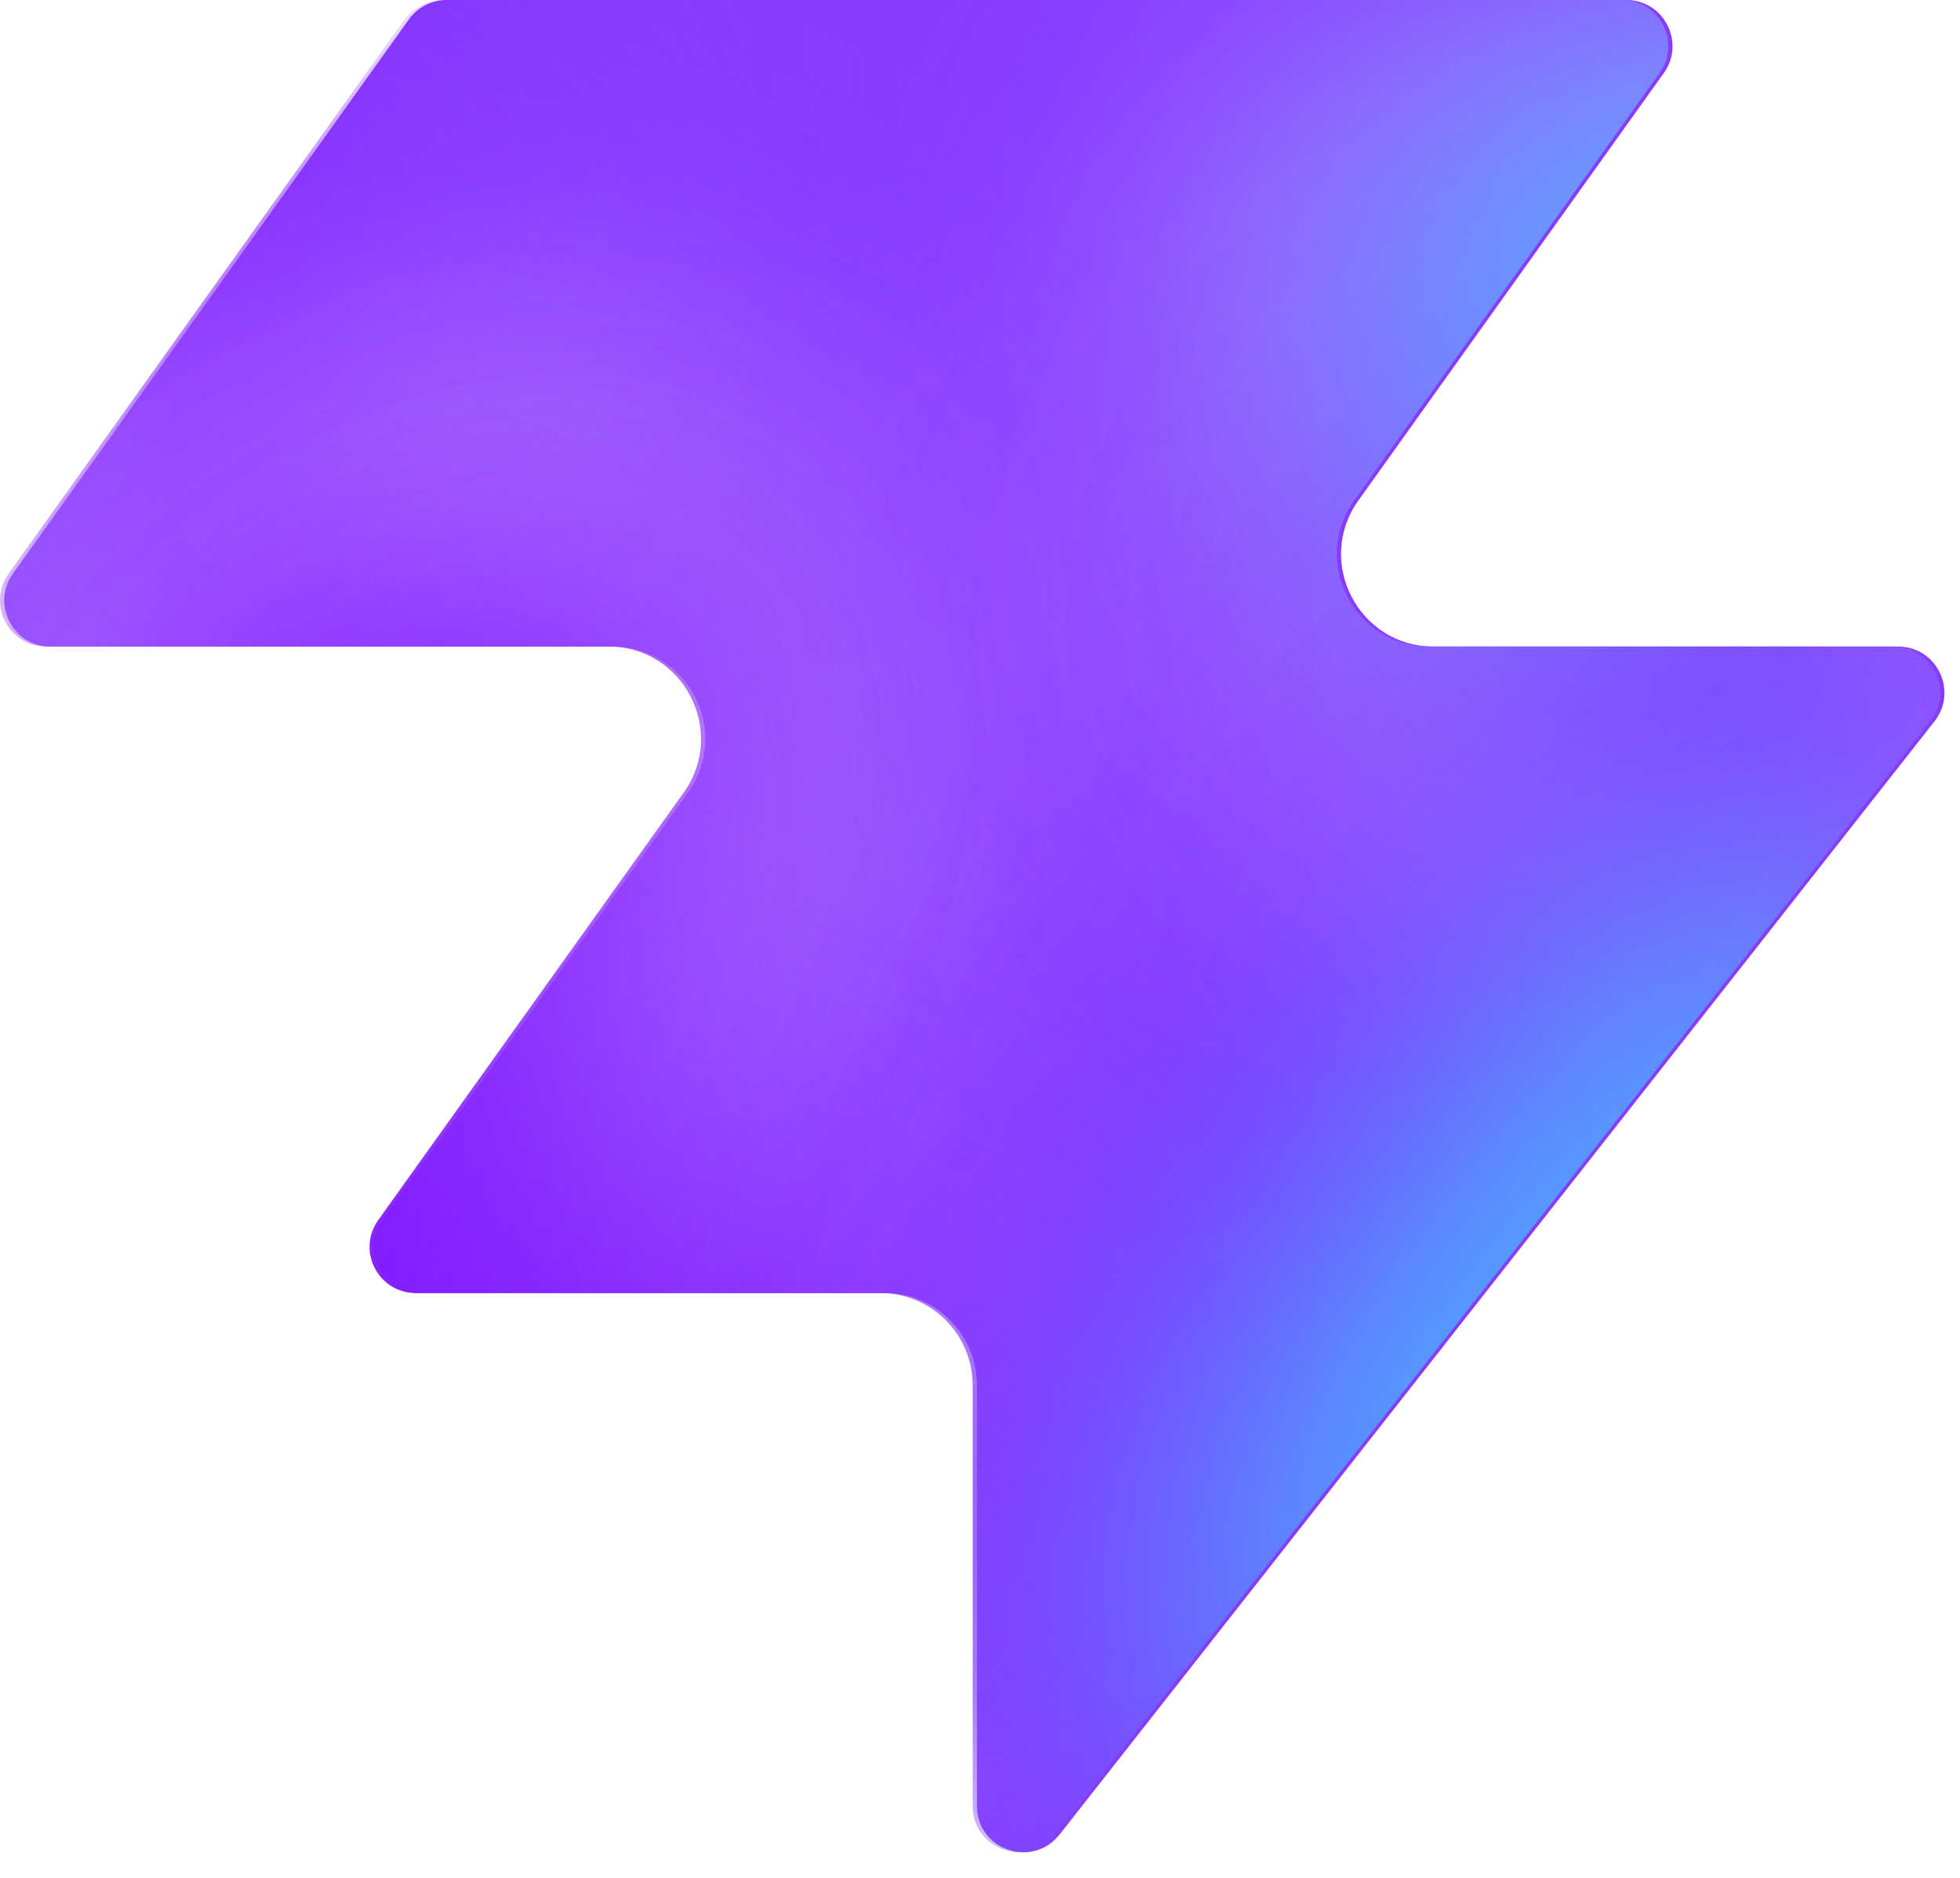
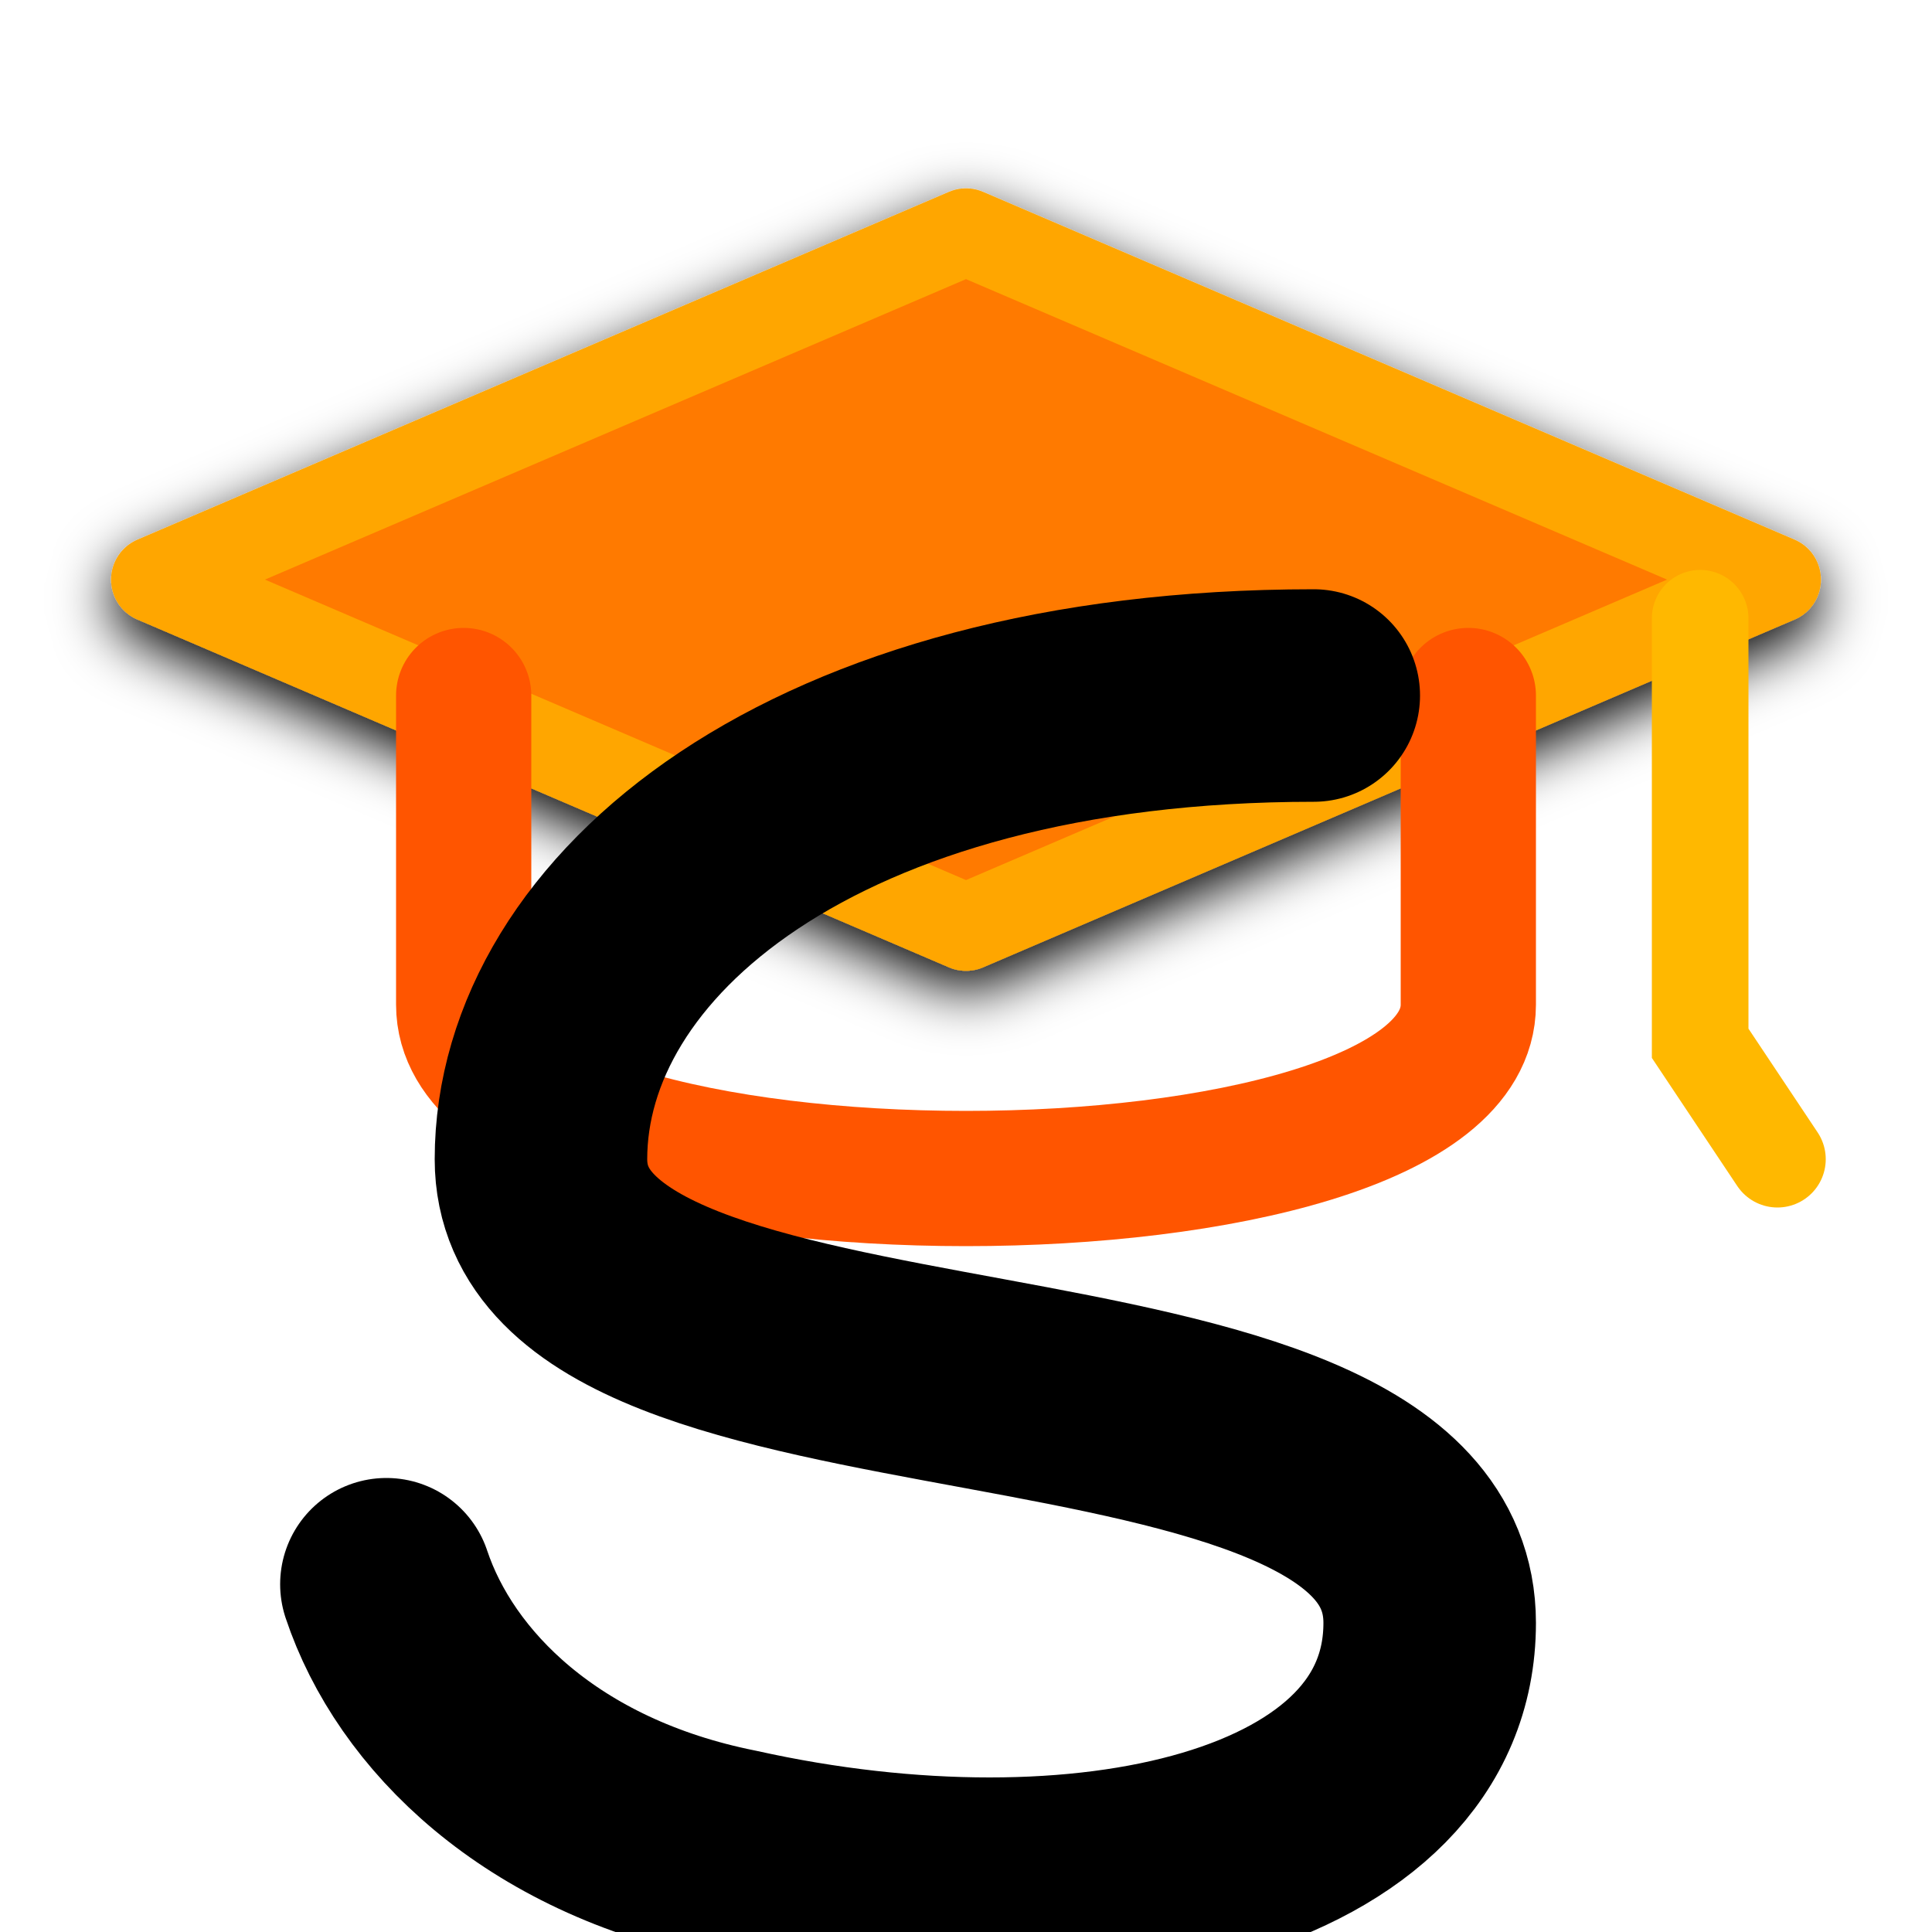
- <svg xmlns="http://www.w3.org/2000/svg" width="48" height="46" fill="none" viewBox="0 0 48 46">
-   <path fill="#863bff" d="M25.946 44.938c-.664.845-2.021.375-2.021-.698V33.937a2.26 2.26 0 0 0-2.262-2.262H10.287c-.92 0-1.456-1.04-.92-1.788l7.48-10.471c1.07-1.497 0-3.578-1.842-3.578H1.237c-.92 0-1.456-1.04-.92-1.788L10.013.474c.214-.297.556-.474.92-.474h28.894c.92 0 1.456 1.04.92 1.788l-7.48 10.471c-1.07 1.498 0 3.579 1.842 3.579h11.377c.943 0 1.473 1.088.89 1.83L25.947 44.94z" style="fill:#863bff;fill:color(display-p3 .525 .23 1);fill-opacity:1" />
-   <mask id="a" width="48" height="46" x="0" y="0" maskUnits="userSpaceOnUse" style="mask-type:alpha">
-     <path fill="#000" d="M25.842 44.938c-.664.844-2.021.375-2.021-.698V33.937a2.26 2.26 0 0 0-2.262-2.262H10.183c-.92 0-1.456-1.04-.92-1.788l7.48-10.471c1.07-1.498 0-3.579-1.842-3.579H1.133c-.92 0-1.456-1.04-.92-1.787L9.91.473c.214-.297.556-.474.92-.474h28.894c.92 0 1.456 1.04.92 1.788l-7.48 10.471c-1.07 1.498 0 3.578 1.842 3.578h11.377c.943 0 1.473 1.088.89 1.832L25.843 44.94z" style="fill:#000;fill-opacity:1" />
-   </mask>
-   <g mask="url(#a)">
-     <g filter="url(#b)">
-       <ellipse cx="5.508" cy="14.704" fill="#ede6ff" rx="5.508" ry="14.704" style="fill:#ede6ff;fill:color(display-p3 .927 .903 1);fill-opacity:1" transform="matrix(.00324 1 1 -.00324 -4.47 31.516)" />
-     </g>
-     <g filter="url(#c)">
-       <ellipse cx="10.399" cy="29.851" fill="#ede6ff" rx="10.399" ry="29.851" style="fill:#ede6ff;fill:color(display-p3 .927 .903 1);fill-opacity:1" transform="matrix(.00324 1 1 -.00324 -39.328 7.883)" />
-     </g>
-     <g filter="url(#d)">
-       <ellipse cx="5.508" cy="30.487" fill="#7e14ff" rx="5.508" ry="30.487" style="fill:#7e14ff;fill:color(display-p3 .492 .077 1);fill-opacity:1" transform="rotate(89.814 -25.913 -14.639)scale(1 -1)" />
-     </g>
-     <g filter="url(#e)">
-       <ellipse cx="5.508" cy="30.599" fill="#7e14ff" rx="5.508" ry="30.599" style="fill:#7e14ff;fill:color(display-p3 .492 .077 1);fill-opacity:1" transform="rotate(89.814 -32.644 -3.334)scale(1 -1)" />
-     </g>
-     <g filter="url(#f)">
-       <ellipse cx="5.508" cy="30.599" fill="#7e14ff" rx="5.508" ry="30.599" style="fill:#7e14ff;fill:color(display-p3 .492 .077 1);fill-opacity:1" transform="matrix(.00324 1 1 -.00324 -34.34 30.47)" />
-     </g>
-     <g filter="url(#g)">
-       <ellipse cx="14.072" cy="22.078" fill="#ede6ff" rx="14.072" ry="22.078" style="fill:#ede6ff;fill:color(display-p3 .927 .903 1);fill-opacity:1" transform="rotate(93.35 24.506 48.493)scale(-1 1)" />
-     </g>
-     <g filter="url(#h)">
-       <ellipse cx="3.47" cy="21.501" fill="#7e14ff" rx="3.47" ry="21.501" style="fill:#7e14ff;fill:color(display-p3 .492 .077 1);fill-opacity:1" transform="rotate(89.009 28.708 47.59)scale(-1 1)" />
-     </g>
-     <g filter="url(#i)">
-       <ellipse cx="3.47" cy="21.501" fill="#7e14ff" rx="3.47" ry="21.501" style="fill:#7e14ff;fill:color(display-p3 .492 .077 1);fill-opacity:1" transform="rotate(89.009 28.708 47.59)scale(-1 1)" />
-     </g>
-     <g filter="url(#j)">
-       <ellipse cx=".387" cy="8.972" fill="#7e14ff" rx="4.407" ry="29.108" style="fill:#7e14ff;fill:color(display-p3 .492 .077 1);fill-opacity:1" transform="rotate(39.51 .387 8.972)" />
-     </g>
-     <g filter="url(#k)">
-       <ellipse cx="47.523" cy="-6.092" fill="#7e14ff" rx="4.407" ry="29.108" style="fill:#7e14ff;fill:color(display-p3 .492 .077 1);fill-opacity:1" transform="rotate(37.892 47.523 -6.092)" />
-     </g>
-     <g filter="url(#l)">
-       <ellipse cx="41.412" cy="6.333" fill="#47bfff" rx="5.971" ry="9.665" style="fill:#47bfff;fill:color(display-p3 .28 .748 1);fill-opacity:1" transform="rotate(37.892 41.412 6.333)" />
-     </g>
-     <g filter="url(#m)">
-       <ellipse cx="-1.879" cy="38.332" fill="#7e14ff" rx="4.407" ry="29.108" style="fill:#7e14ff;fill:color(display-p3 .492 .077 1);fill-opacity:1" transform="rotate(37.892 -1.88 38.332)" />
-     </g>
-     <g filter="url(#n)">
-       <ellipse cx="-1.879" cy="38.332" fill="#7e14ff" rx="4.407" ry="29.108" style="fill:#7e14ff;fill:color(display-p3 .492 .077 1);fill-opacity:1" transform="rotate(37.892 -1.88 38.332)" />
-     </g>
-     <g filter="url(#o)">
-       <ellipse cx="35.651" cy="29.907" fill="#7e14ff" rx="4.407" ry="29.108" style="fill:#7e14ff;fill:color(display-p3 .492 .077 1);fill-opacity:1" transform="rotate(37.892 35.651 29.907)" />
-     </g>
-     <g filter="url(#p)">
-       <ellipse cx="38.418" cy="32.4" fill="#47bfff" rx="5.971" ry="15.297" style="fill:#47bfff;fill:color(display-p3 .28 .748 1);fill-opacity:1" transform="rotate(37.892 38.418 32.4)" />
-     </g>
-   </g>
+ <svg xmlns="http://www.w3.org/2000/svg" viewBox="0 0 100 100" fill="none">
  <defs>
-     <filter id="b" width="60.045" height="41.654" x="-19.77" y="16.149" color-interpolation-filters="sRGB" filterUnits="userSpaceOnUse">
-       <feFlood flood-opacity="0" result="BackgroundImageFix" />
-       <feBlend in="SourceGraphic" in2="BackgroundImageFix" result="shape" />
-       <feGaussianBlur result="effect1_foregroundBlur_2002_17158" stdDeviation="7.659" />
-     </filter>
-     <filter id="c" width="90.34" height="51.437" x="-54.613" y="-7.533" color-interpolation-filters="sRGB" filterUnits="userSpaceOnUse">
-       <feFlood flood-opacity="0" result="BackgroundImageFix" />
-       <feBlend in="SourceGraphic" in2="BackgroundImageFix" result="shape" />
-       <feGaussianBlur result="effect1_foregroundBlur_2002_17158" stdDeviation="7.659" />
-     </filter>
-     <filter id="d" width="79.355" height="29.4" x="-49.64" y="2.03" color-interpolation-filters="sRGB" filterUnits="userSpaceOnUse">
-       <feFlood flood-opacity="0" result="BackgroundImageFix" />
-       <feBlend in="SourceGraphic" in2="BackgroundImageFix" result="shape" />
-       <feGaussianBlur result="effect1_foregroundBlur_2002_17158" stdDeviation="4.596" />
-     </filter>
-     <filter id="e" width="79.579" height="29.4" x="-45.045" y="20.029" color-interpolation-filters="sRGB" filterUnits="userSpaceOnUse">
-       <feFlood flood-opacity="0" result="BackgroundImageFix" />
-       <feBlend in="SourceGraphic" in2="BackgroundImageFix" result="shape" />
-       <feGaussianBlur result="effect1_foregroundBlur_2002_17158" stdDeviation="4.596" />
-     </filter>
-     <filter id="f" width="79.579" height="29.4" x="-43.513" y="21.178" color-interpolation-filters="sRGB" filterUnits="userSpaceOnUse">
-       <feFlood flood-opacity="0" result="BackgroundImageFix" />
-       <feBlend in="SourceGraphic" in2="BackgroundImageFix" result="shape" />
-       <feGaussianBlur result="effect1_foregroundBlur_2002_17158" stdDeviation="4.596" />
-     </filter>
-     <filter id="g" width="74.749" height="58.852" x="15.756" y="-17.901" color-interpolation-filters="sRGB" filterUnits="userSpaceOnUse">
-       <feFlood flood-opacity="0" result="BackgroundImageFix" />
-       <feBlend in="SourceGraphic" in2="BackgroundImageFix" result="shape" />
-       <feGaussianBlur result="effect1_foregroundBlur_2002_17158" stdDeviation="7.659" />
-     </filter>
-     <filter id="h" width="61.377" height="25.362" x="23.548" y="2.284" color-interpolation-filters="sRGB" filterUnits="userSpaceOnUse">
-       <feFlood flood-opacity="0" result="BackgroundImageFix" />
-       <feBlend in="SourceGraphic" in2="BackgroundImageFix" result="shape" />
-       <feGaussianBlur result="effect1_foregroundBlur_2002_17158" stdDeviation="4.596" />
-     </filter>
-     <filter id="i" width="61.377" height="25.362" x="23.548" y="2.284" color-interpolation-filters="sRGB" filterUnits="userSpaceOnUse">
-       <feFlood flood-opacity="0" result="BackgroundImageFix" />
-       <feBlend in="SourceGraphic" in2="BackgroundImageFix" result="shape" />
-       <feGaussianBlur result="effect1_foregroundBlur_2002_17158" stdDeviation="4.596" />
-     </filter>
-     <filter id="j" width="56.045" height="63.649" x="-27.636" y="-22.853" color-interpolation-filters="sRGB" filterUnits="userSpaceOnUse">
-       <feFlood flood-opacity="0" result="BackgroundImageFix" />
-       <feBlend in="SourceGraphic" in2="BackgroundImageFix" result="shape" />
-       <feGaussianBlur result="effect1_foregroundBlur_2002_17158" stdDeviation="4.596" />
-     </filter>
-     <filter id="k" width="54.814" height="64.646" x="20.116" y="-38.415" color-interpolation-filters="sRGB" filterUnits="userSpaceOnUse">
-       <feFlood flood-opacity="0" result="BackgroundImageFix" />
-       <feBlend in="SourceGraphic" in2="BackgroundImageFix" result="shape" />
-       <feGaussianBlur result="effect1_foregroundBlur_2002_17158" stdDeviation="4.596" />
-     </filter>
-     <filter id="l" width="33.541" height="35.313" x="24.641" y="-11.323" color-interpolation-filters="sRGB" filterUnits="userSpaceOnUse">
-       <feFlood flood-opacity="0" result="BackgroundImageFix" />
-       <feBlend in="SourceGraphic" in2="BackgroundImageFix" result="shape" />
-       <feGaussianBlur result="effect1_foregroundBlur_2002_17158" stdDeviation="4.596" />
-     </filter>
-     <filter id="m" width="54.814" height="64.646" x="-29.286" y="6.009" color-interpolation-filters="sRGB" filterUnits="userSpaceOnUse">
-       <feFlood flood-opacity="0" result="BackgroundImageFix" />
-       <feBlend in="SourceGraphic" in2="BackgroundImageFix" result="shape" />
-       <feGaussianBlur result="effect1_foregroundBlur_2002_17158" stdDeviation="4.596" />
-     </filter>
-     <filter id="n" width="54.814" height="64.646" x="-29.286" y="6.009" color-interpolation-filters="sRGB" filterUnits="userSpaceOnUse">
-       <feFlood flood-opacity="0" result="BackgroundImageFix" />
-       <feBlend in="SourceGraphic" in2="BackgroundImageFix" result="shape" />
-       <feGaussianBlur result="effect1_foregroundBlur_2002_17158" stdDeviation="4.596" />
-     </filter>
-     <filter id="o" width="54.814" height="64.646" x="8.244" y="-2.416" color-interpolation-filters="sRGB" filterUnits="userSpaceOnUse">
-       <feFlood flood-opacity="0" result="BackgroundImageFix" />
-       <feBlend in="SourceGraphic" in2="BackgroundImageFix" result="shape" />
-       <feGaussianBlur result="effect1_foregroundBlur_2002_17158" stdDeviation="4.596" />
-     </filter>
-     <filter id="p" width="39.409" height="43.623" x="18.713" y="10.588" color-interpolation-filters="sRGB" filterUnits="userSpaceOnUse">
-       <feFlood flood-opacity="0" result="BackgroundImageFix" />
-       <feBlend in="SourceGraphic" in2="BackgroundImageFix" result="shape" />
-       <feGaussianBlur result="effect1_foregroundBlur_2002_17158" stdDeviation="4.596" />
+     <linearGradient id="simplyOrange" x1="0%" y1="0%" x2="100%" y2="100%">
+       <stop offset="0%" stopColor="#FFA600" />
+       <stop offset="50%" stopColor="#FF7A00" />
+       <stop offset="100%" stopColor="#FF4B00" />
+     </linearGradient>
+     <filter id="glow" x="-20%" y="-20%" width="140%" height="140%">
+       <feDropShadow dx="0" dy="1" stdDeviation="1.5" floodColor="#FF4B00" floodOpacity="0.4" />
    </filter>
  </defs>
+   <path d="M50 12 L92 30 L50 48 L8 30 Z" fill="#FF7A00" stroke="#FFA600" stroke-width="4.5" stroke-linejoin="round" filter="url(#glow)" />
+   <path d="M24 36 V52 C24 64 76 64 76 52 V36" fill="none" stroke="#FF5500" stroke-width="7" stroke-linecap="round" />
+   <path d="M88 32 V54 L92 60" stroke="#FFB800" stroke-width="5" stroke-linecap="round" />
+   <path d="M68 36 C42 36 28 48 28 60 C28 75 74 68 74 84 C74 96 56 100 38 96 C28 94 22 88 20 82" fill="none" stroke="url(#simplyOrange)" stroke-width="11" stroke-linecap="round" stroke-linejoin="round" />
</svg>
